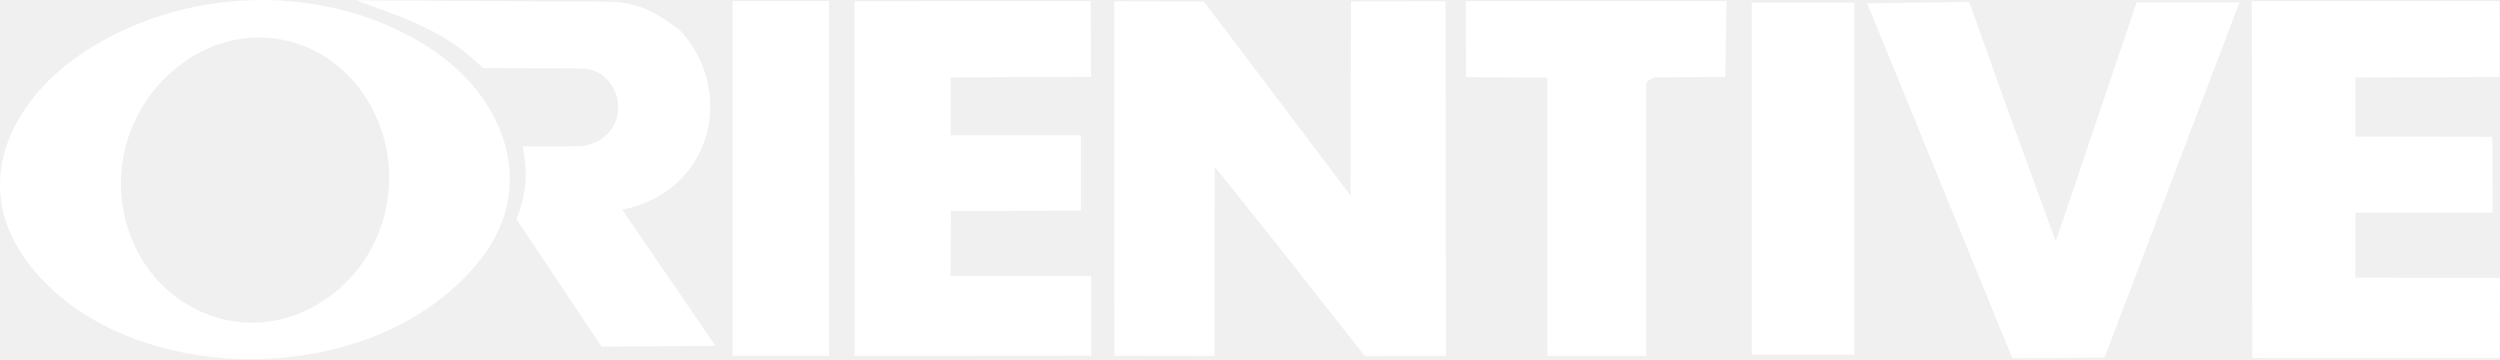
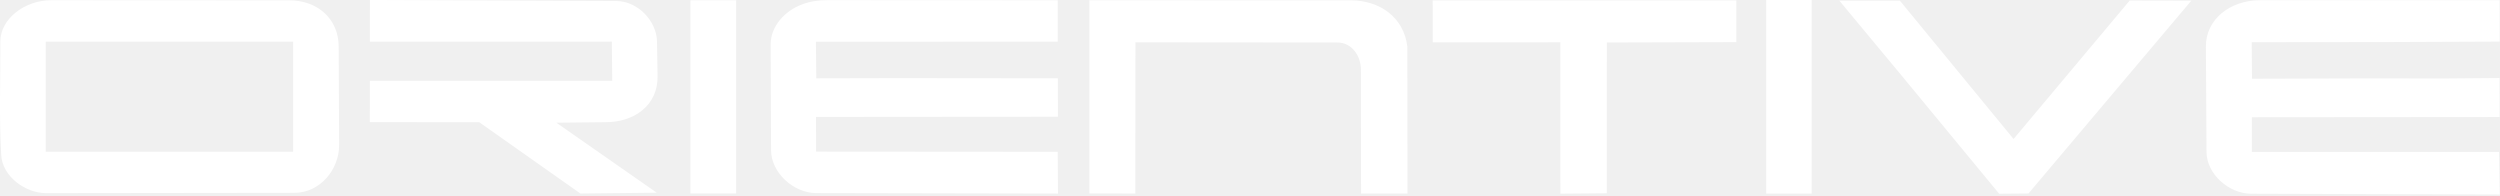
- <svg xmlns="http://www.w3.org/2000/svg" width="536" height="77" viewBox="0 0 536 77" fill="none">
-   <g clip-path="url(#clip0_437_254)">
-     <path d="M310.014 76.321L292.641 76.371L274.365 53.157L260.429 35.726L260.379 76.331L238.926 76.276L238.886 0.275L258.084 0.309L269.595 15.484L289.569 41.948L289.649 0.294L309.919 0.27L310.014 76.321Z" fill="white" />
-     <path d="M103.054 55.585C79.918 85.005 24.89 83.352 5.237 55.285C-6.264 38.868 2.516 21.082 18.601 10.771C40.51 -3.27 70.627 -3.764 92.25 10.367C108.371 20.897 115.322 39.981 103.049 55.585H103.054ZM65.436 66.645C83.265 58.281 88.672 36.022 77.969 20.233C69.5 7.745 53.509 4.315 40.736 12.454C26.965 21.232 21.934 38.963 29.32 53.618C35.95 66.765 51.665 73.101 65.436 66.64V66.645Z" fill="white" />
-     <path d="M534.404 45.593L505.009 45.618L504.999 59.549L536.002 59.564L535.907 76.781L482.895 76.761L482.79 0.265L535.892 0.245L535.897 16.528L504.989 16.608L505.009 29.285L534.374 29.326L534.404 45.593Z" fill="white" />
-     <path d="M231.739 45.179L203.873 45.224L203.808 59.16H233.939L233.959 76.271L183.237 76.311L183.232 0.27L233.839 0.25L233.914 16.473L203.823 16.593V28.996L231.739 29.006V45.179Z" fill="white" />
-     <path d="M480.145 0.499L451.216 76.675L431.442 76.81L400.328 0.719L422.201 0.399L429.498 20.901L440.758 51.739L458.091 0.514L480.145 0.499Z" fill="white" />
-     <path d="M128.997 74.314L110.711 47.001C112.816 42.033 113.272 36.95 112.024 31.388L124.497 31.343C129.082 30.888 132.429 27.578 132.55 23.249C132.665 18.9 129.418 14.69 124.642 14.675L103.545 14.595C95.582 6.636 86.753 3.835 76.254 0.07L130.886 0.38C136.744 0.415 141.735 3.161 146.05 6.766C152.349 13.752 154.193 23.943 150.104 32.476C146.871 39.222 140.768 43.511 133.406 44.944L153.401 74.154L129.002 74.319L128.997 74.314Z" fill="white" />
-     <path d="M352.964 17.931V76.331H331.757L331.727 16.657L314.338 16.528L314.243 0.255H370.157L369.906 16.528L355.224 16.568C354.678 16.568 352.959 17.237 352.959 17.921L352.964 17.931Z" fill="white" />
-     <path d="M397.575 0.589H375.591V76.036H397.575V0.589Z" fill="white" />
-     <path d="M177.754 0.234H157.068V76.286H177.754V0.234Z" fill="white" />
-   </g>
-   <defs>
-     <clipPath id="clip0_437_254">
-       <rect width="536" height="77" fill="white" />
-     </clipPath>
-   </defs>
+ <svg xmlns="http://www.w3.org/2000/svg" width="600" height="47" viewBox="0 0 600 47" fill="none">
+   <path d="M599.888 18.722L599.908 28.086L540.454 28.137L540.442 36.457L599.782 36.469L599.939 46.682L540.273 46.5C534.901 46.484 529.595 41.751 529.564 36.481L529.415 11.16C529.376 4.598 535.286 0.051 542.432 0.051H599.908L599.927 9.983L572.979 10.094L540.411 10.129L540.481 18.896L567.775 18.813L586.706 18.833L599.892 18.722H599.888Z" fill="white" />
+   <path d="M224.026 28.046H215.726L195.842 28.07L195.858 36.39L253.851 36.434L253.918 46.457L195.877 46.342C190.411 46.331 185.073 41.404 185.054 36.062L184.952 10.754C184.932 6.179 188.495 2.536 192.506 1.054C194.578 0.288 196.415 0.035 198.667 0.035L253.859 0.063V9.995L195.818 10.023L195.909 18.794L215.377 18.75L249.507 18.786H253.883L253.906 28.019L224.03 28.042L224.026 28.046Z" fill="white" />
+   <path d="M81.391 34.774C81.418 40.724 76.795 46.271 70.653 46.279L11.09 46.354C6.063 46.362 0.588 42.324 0.294 37.255C-0.244 27.991 0.129 19.192 0.086 9.963C0.062 4.594 5.874 0.047 12.303 0.051L69.511 0.082C76.01 0.082 81.253 4.373 81.284 11.133L81.391 34.774ZM70.351 10.003H10.972V36.418H70.351V10.003Z" fill="white" />
+   <path d="M157.599 46.248L139.292 46.446L115.008 29.327L88.758 29.315L88.766 19.387H146.937L146.839 9.992L88.77 10.007L88.778 0L147.839 0.237C153.169 0.257 157.599 5.136 157.678 9.928L157.815 18.284C157.929 25.285 152.18 29.366 145.296 29.327L133.523 29.449L157.599 46.244V46.248Z" fill="white" />
+   <path d="M326.62 16.664C326.62 13.554 324.524 10.204 320.988 10.2L272.507 10.157L272.476 46.445L261.464 46.429L261.452 0.066L324.214 0.082C331.09 0.082 336.909 4.116 337.761 11.168L337.796 46.453L326.651 46.445L326.616 16.664H326.62Z" fill="white" />
+   <path d="M525.913 0.161L486.835 46.436L479.794 46.495L456.511 18.291L441.45 0.168L455.962 0.153L483.256 33.359L511.122 0.129L525.913 0.161Z" fill="white" />
+   <path d="M385.634 46.387L374.489 46.482L374.477 10.151L343.856 10.159L343.848 0.096L416.723 0.088V10.111L385.642 10.198L385.634 46.387Z" fill="white" />
+   <path d="M176.679 0.072H165.698V46.439H176.679V0.072Z" fill="white" />
+   <path d="M423.895 0.002L423.891 46.459L434.805 46.46L434.808 0.002L423.895 0.002Z" fill="white" />
</svg>
